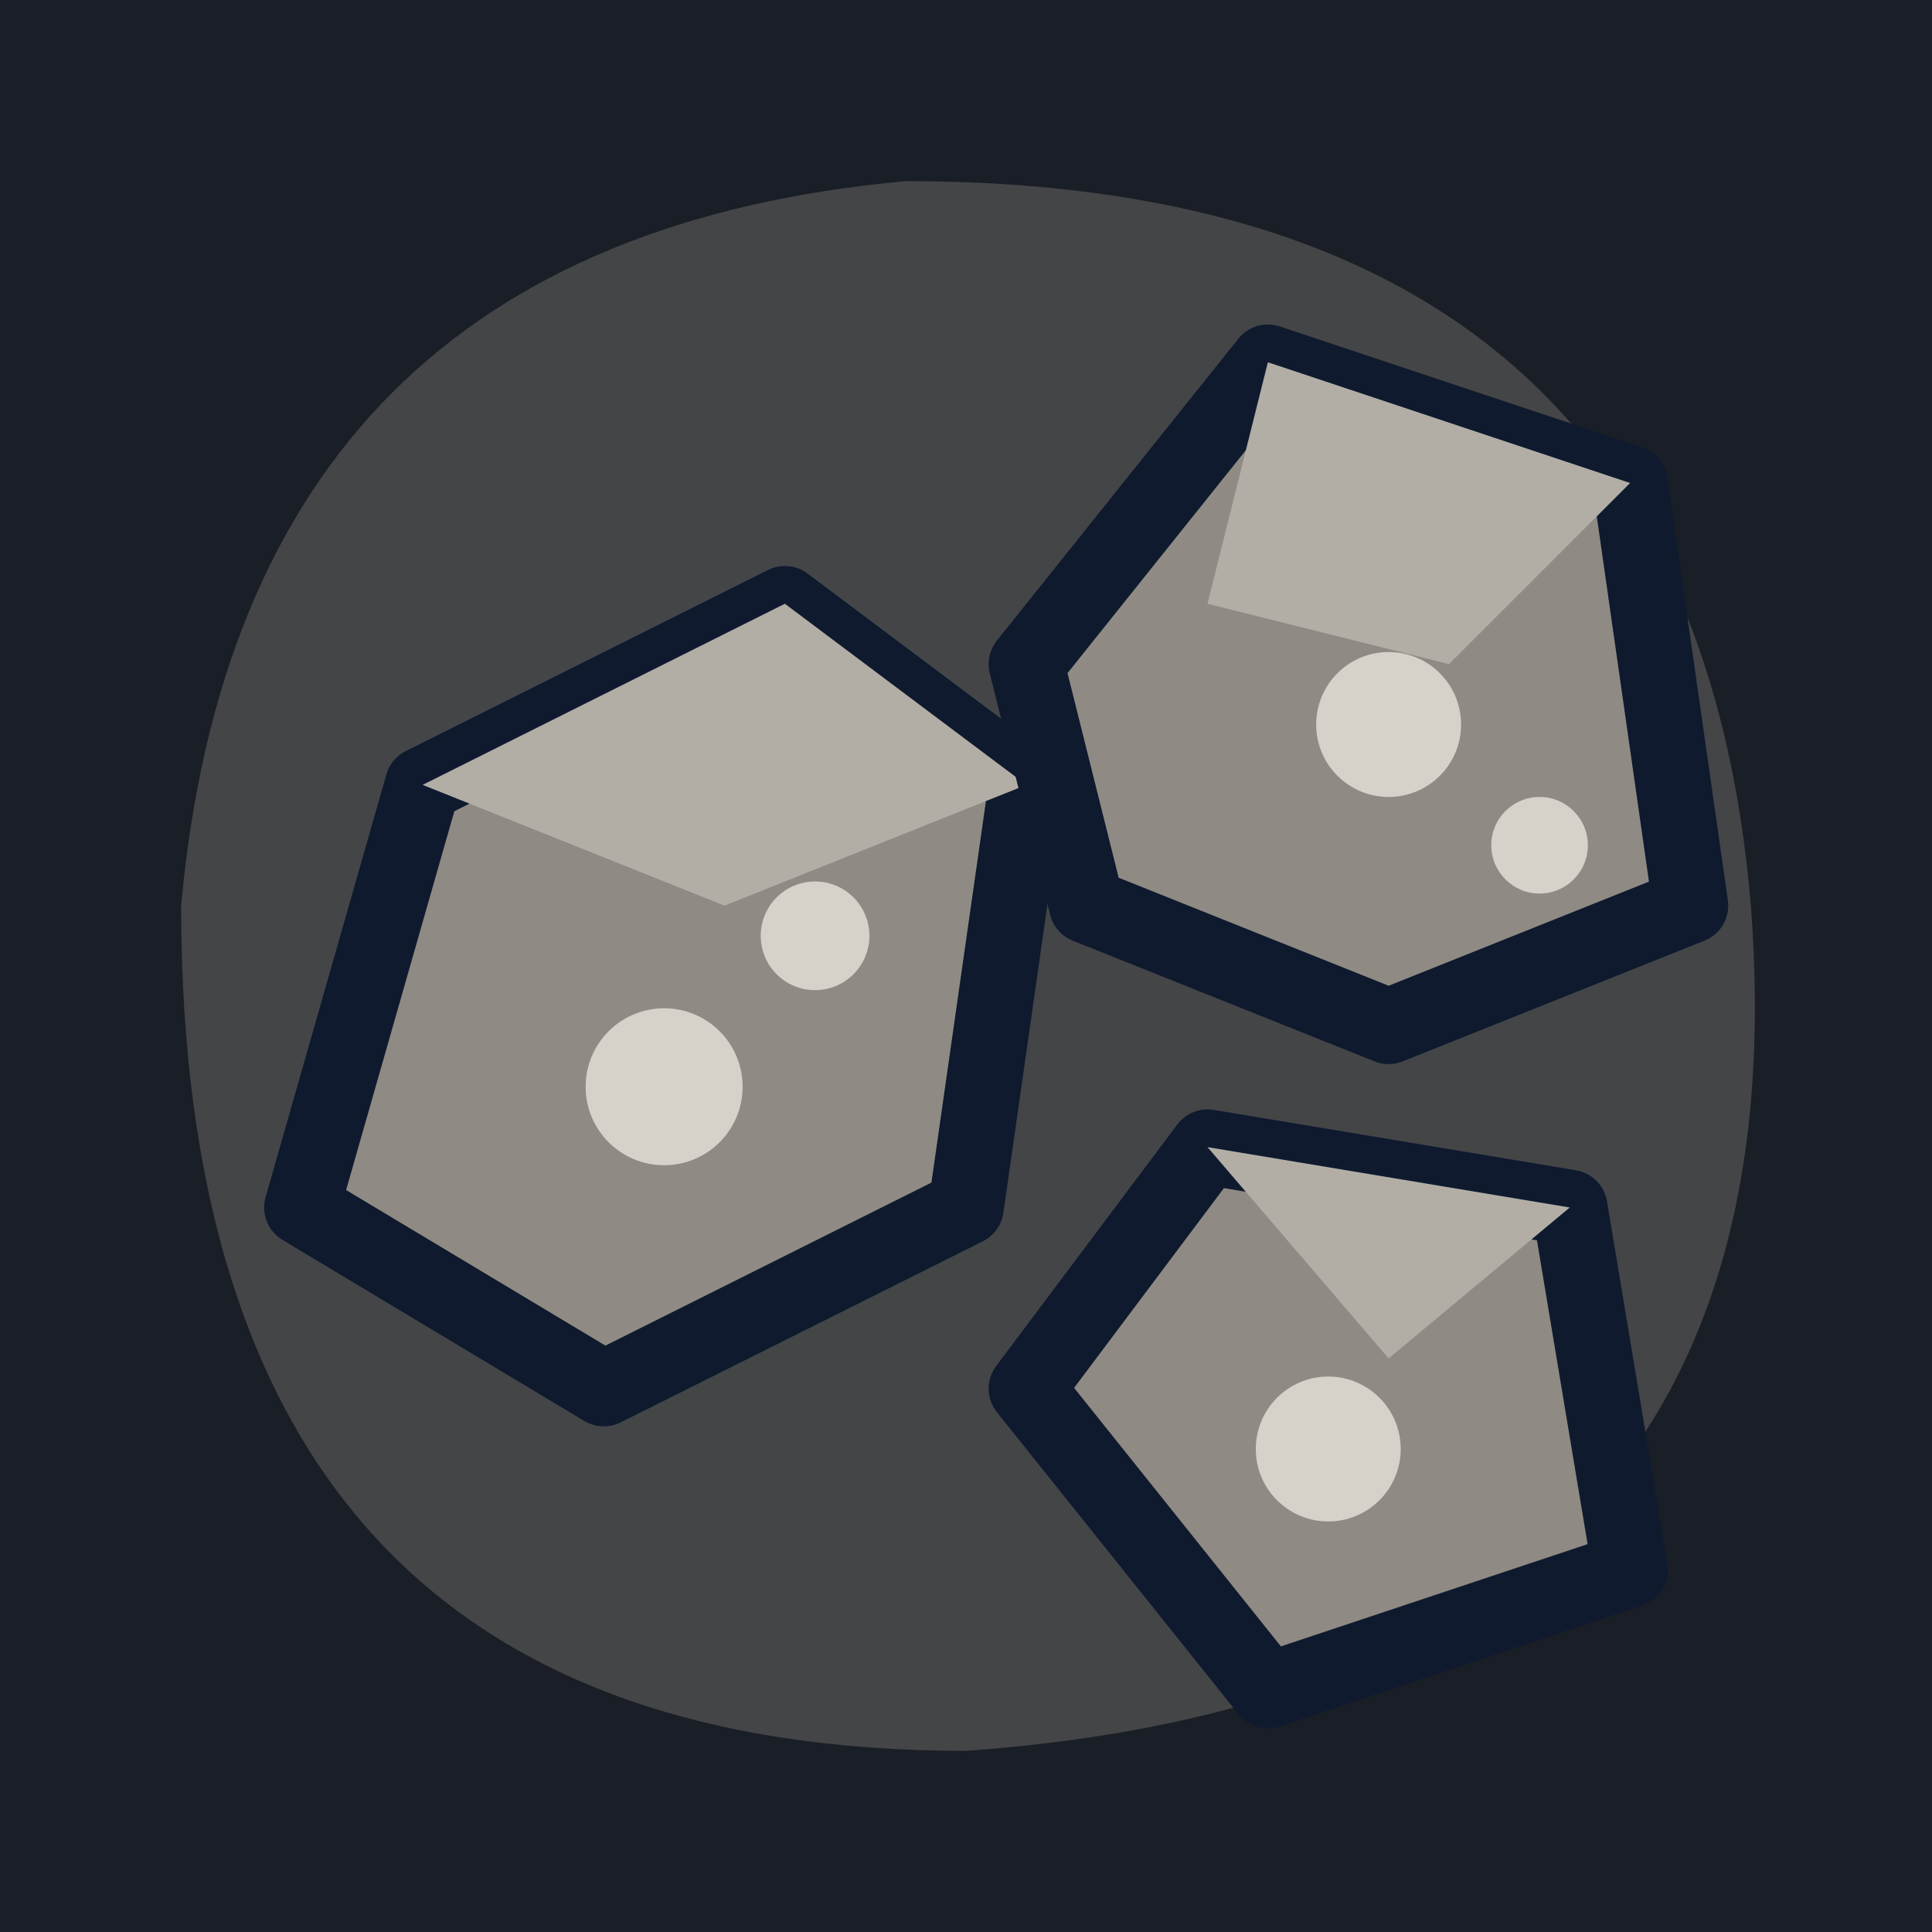
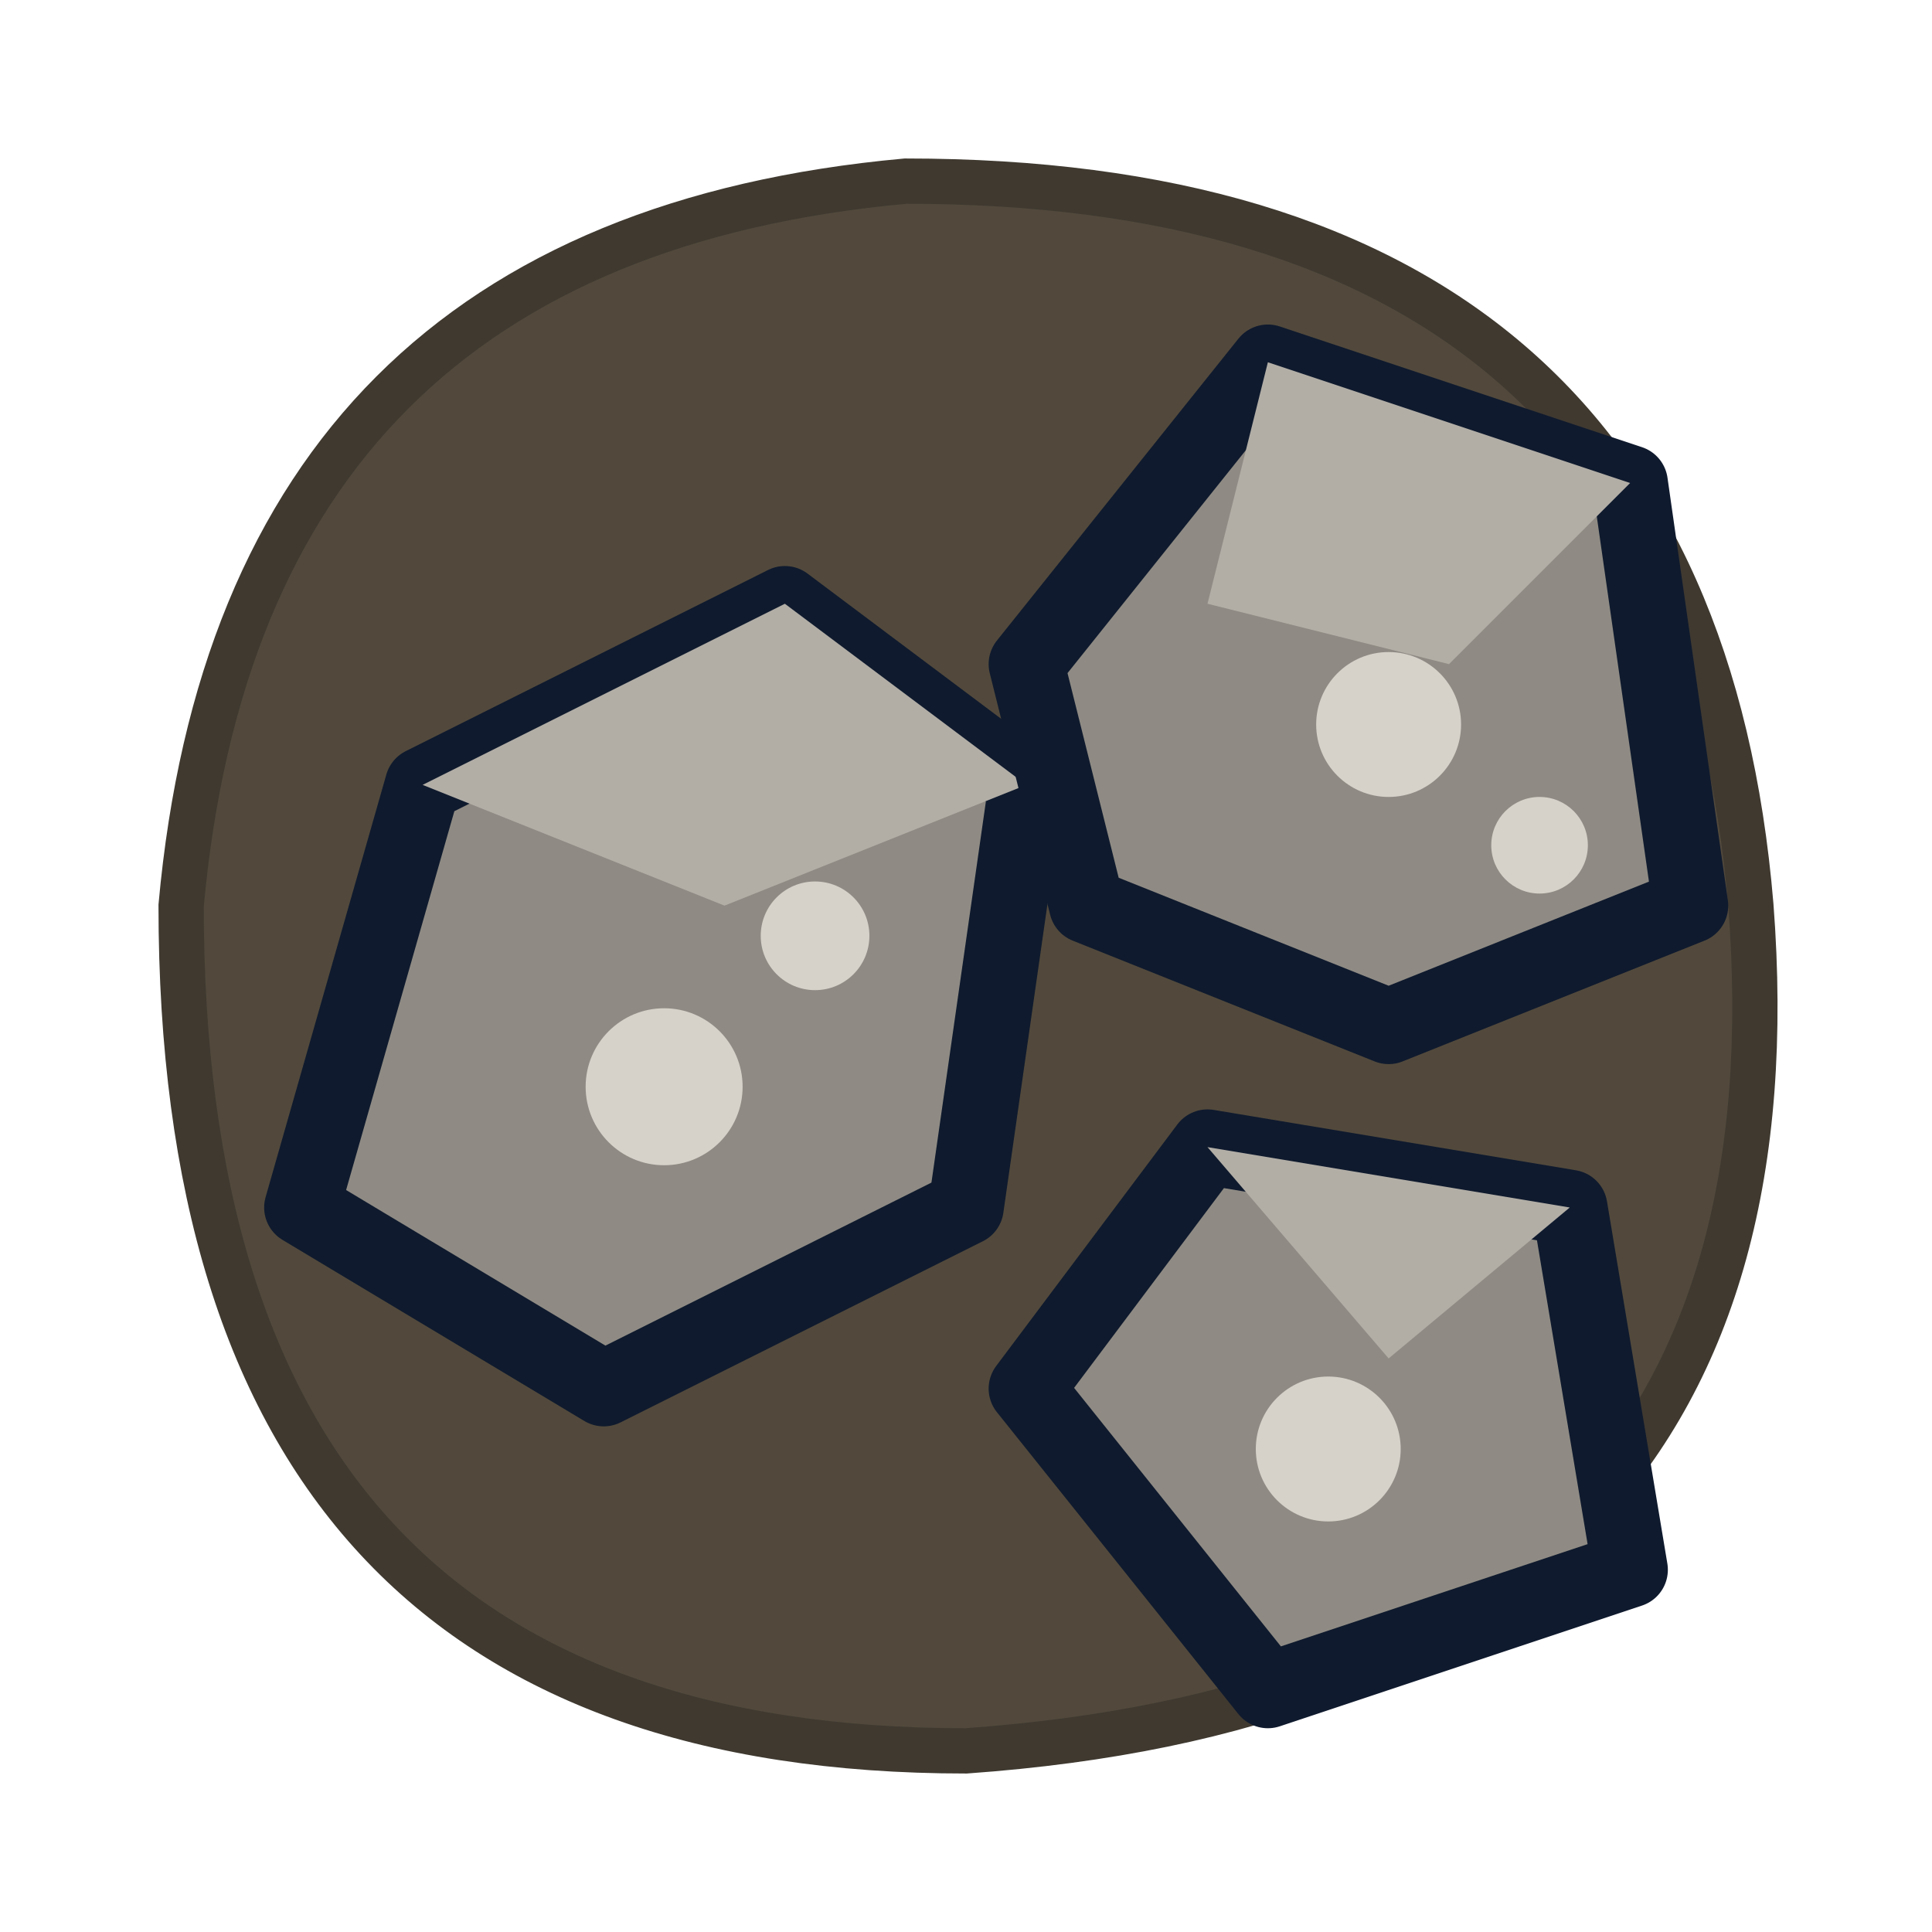
<svg xmlns="http://www.w3.org/2000/svg" viewBox="0 0 64 64">
-   <rect width="64" height="64" fill="#1a1e26" />
-   <path d="M6 30 Q8 8 30 6 Q56 6 58 30 Q60 56 32 58 Q6 58 6 30 Z" fill="#8f8b84" opacity="0.35" />
+   <path d="M6 30 Q8 8 30 6 Q56 6 58 30 Q60 56 32 58 Q6 58 6 30 Z" fill="#3f3527" stroke="#2a2419" stroke-width="1.5" opacity="0.9" />
  <path d="M10 40 L14 26 L26 20 L34 26 L32 40 L20 46 Z" fill="#8f8b84" stroke="#0f1a2e" stroke-width="2.5" stroke-linejoin="round" />
  <path d="M14 26 L26 20 L34 26 L24 30 Z" fill="#b2aea6" />
  <path d="M34 22 L42 12 L54 16 L56 30 L46 34 L36 30 Z" fill="#8f8b84" stroke="#0f1a2e" stroke-width="2.5" stroke-linejoin="round" />
  <path d="M42 12 L54 16 L48 22 L40 20 Z" fill="#b2aea6" />
  <path d="M34 46 L40 38 L52 40 L54 52 L42 56 Z" fill="#8f8b84" stroke="#0f1a2e" stroke-width="2.5" stroke-linejoin="round" />
  <path d="M40 38 L52 40 L46 45 Z" fill="#b2aea6" />
  <g fill="#d6d2ca">
    <circle cx="22" cy="36" r="2.6" />
    <circle cx="27" cy="31" r="1.8" />
    <circle cx="46" cy="24" r="2.4" />
    <circle cx="51" cy="28" r="1.6" />
    <circle cx="44" cy="48" r="2.4" />
  </g>
</svg>
